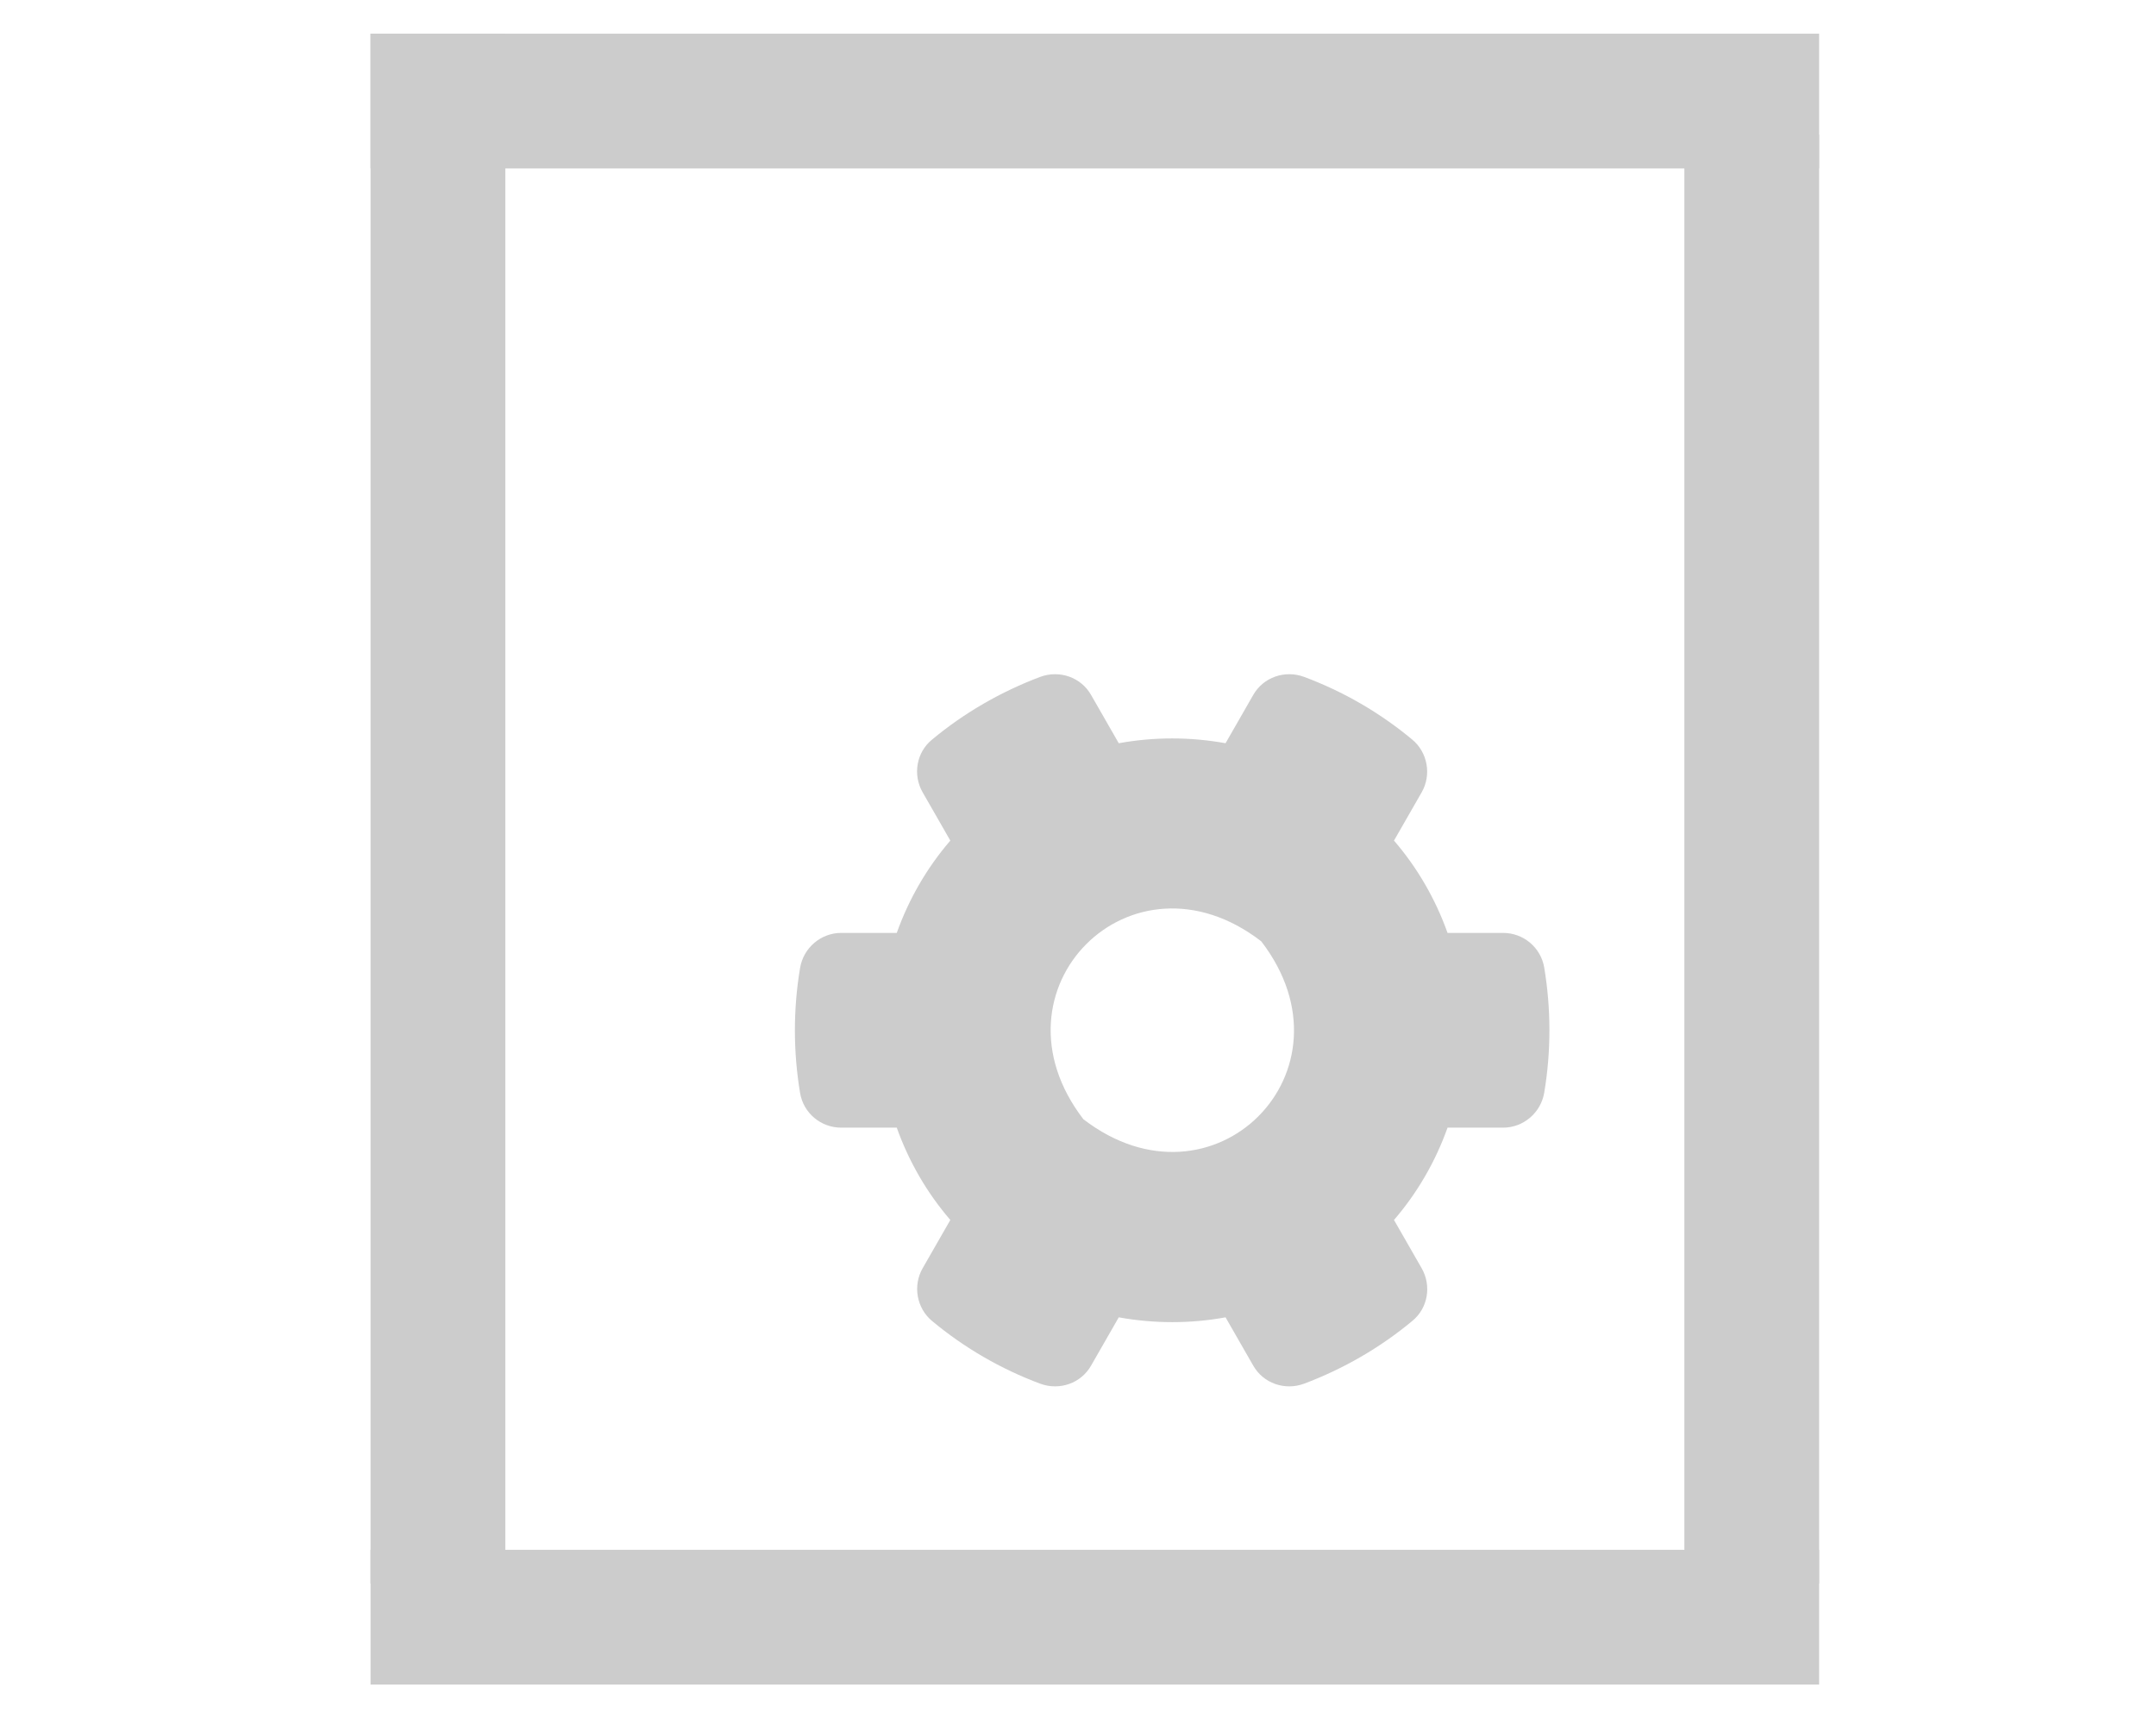
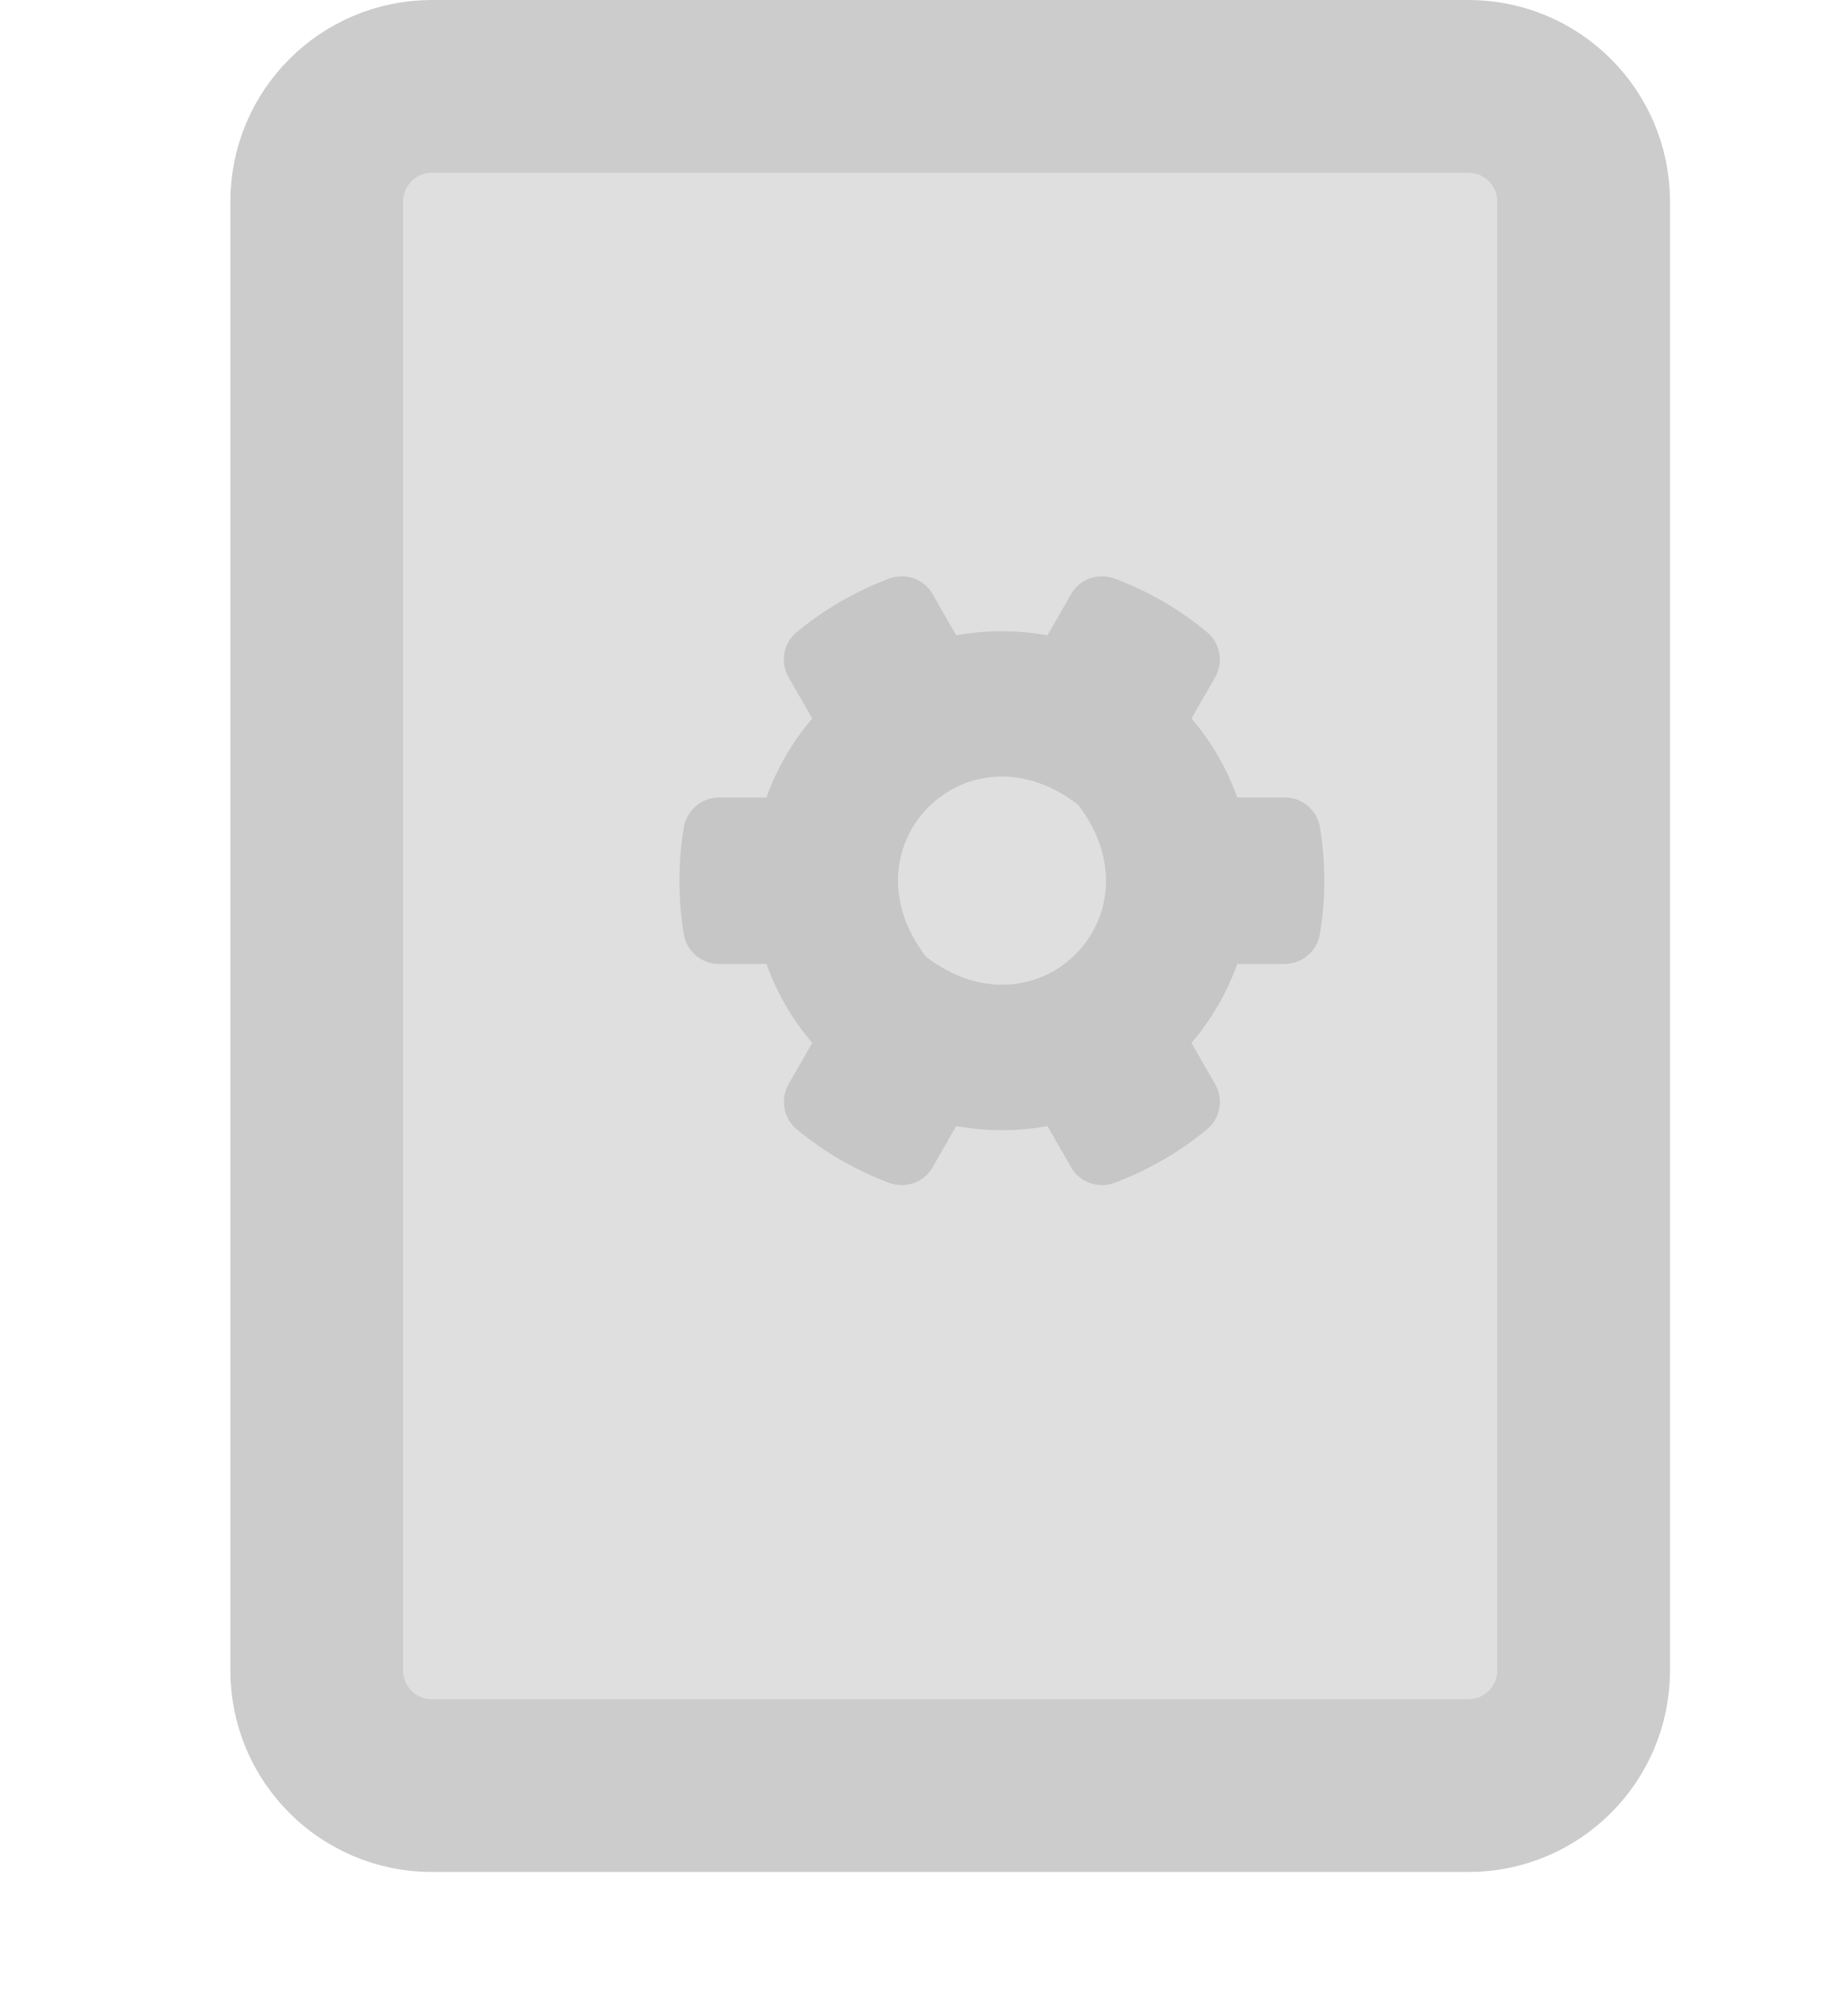
- <svg xmlns="http://www.w3.org/2000/svg" aria-hidden="true" focusable="false" data-prefix="fas" data-icon="cogs" class="svg-inline--fa fa-cogs fa-w-20" role="img" viewBox="0 0 640 512" style="zoom: 1;">
+ <svg xmlns="http://www.w3.org/2000/svg" aria-hidden="true" focusable="false" data-prefix="fas" data-icon="cogs" class="svg-inline--fa fa-cogs fa-w-20" role="img" viewBox="0 0 640 700" style="zoom: 1;">
  <path fill="#cccccc" d="M332.1,391 l-8.2,14.3 c-3,5.3 -9.4,7.5 -15.1,5.4 c-11.8,-4.4 -22.6,-10.7 -32.1,-18.6 c-4.6,-3.8 -5.8,-10.5 -2.8,-15.7 l8.2,-14.3 c-6.9,-8 -12.3,-17.3 -15.9,-27.4 h-16.5 c-6,0 -11.2,-4.3 -12.2,-10.3 c-2,-12 -2.1,-24.6 0,-37.1 c1,-6 6.2,-10.4 12.2,-10.4 h16.5 c3.6,-10.1 9,-19.4 15.9,-27.4 l-8.2,-14.3 c-3,-5.2 -1.9,-11.9 2.8,-15.7 c9.5,-7.9 20.4,-14.2 32.1,-18.6 c5.7,-2.1 12.1,.1 15.1,5.4 l8.2,14.3 c10.5,-1.9 21.2,-1.9 31.7,0 L372,206.3 c3,-5.3 9.4,-7.5 15.1,-5.4 c11.8,4.4 22.6,10.7 32.1,18.6 c4.6,3.8 5.8,10.5 2.8,15.7 l-8.2,14.3 c6.9,8 12.3,17.3 15.9,27.4 h16.5 c6,0 11.2,4.3 12.2,10.3 c2,12 2.1,24.6 0,37.1 c-1,6 -6.2,10.4 -12.2,10.4 h-16.5 c-3.6,10.1 -9,19.4 -15.9,27.4 l8.2,14.3 c3,5.2 1.9,11.9 -2.8,15.7 c-9.5,7.9 -20.4,14.2 -32.1,18.6 c-5.7,2.1 -12.1,-.1 -15.1,-5.4 l-8.2,-14.3 c-10.4,1.9 -21.2,1.9 -31.7,0 m-10.5,-58.8 c38.5,29.6 82.4,-14.3 52.8,-52.8 c-38.5,-29.7 -82.4,14.3 -52.8,52.8 M501.6,431 " />
-   <path fill="#cccccc" d="M110,10 l40,0 l0,460 l-40,0 l0,-460 " />
-   <path fill="#cccccc" d="M110,10 l430,0 l0,40 l-430,0 l0,-20 " />
-   <path fill="#cccccc" d="M500,40 l40,0 l0,430 l-40,0 l0,-500 " />
-   <path fill="#cccccc" d="M90,460 l450,0 l0,40 l-430,0 l0,-40 " />
+   <rect fill-opacity="50%" fill="#c1c1c1" x="110" y="30" width="440" height="590" stroke="#cccccc" stroke-width="60" rx="40" ry="40" />
</svg>
